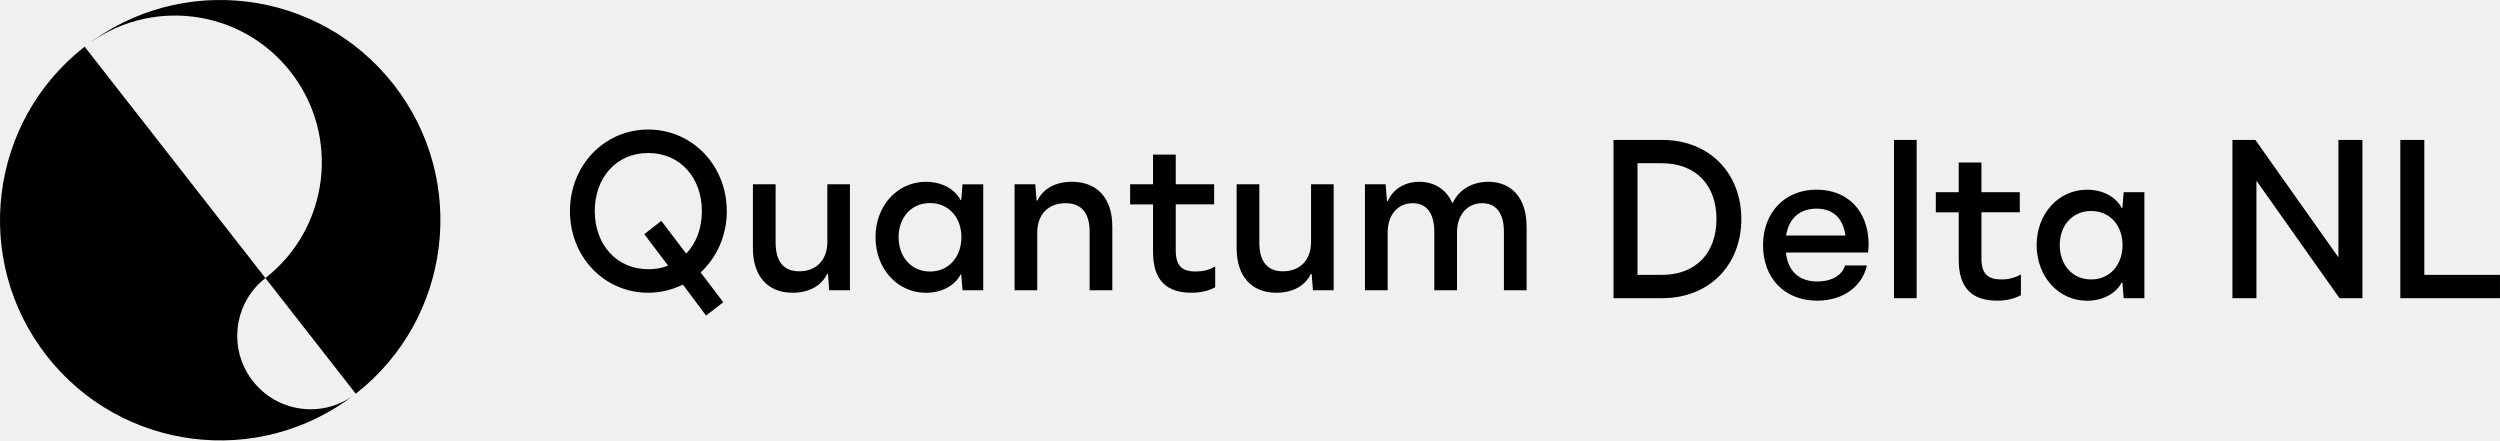
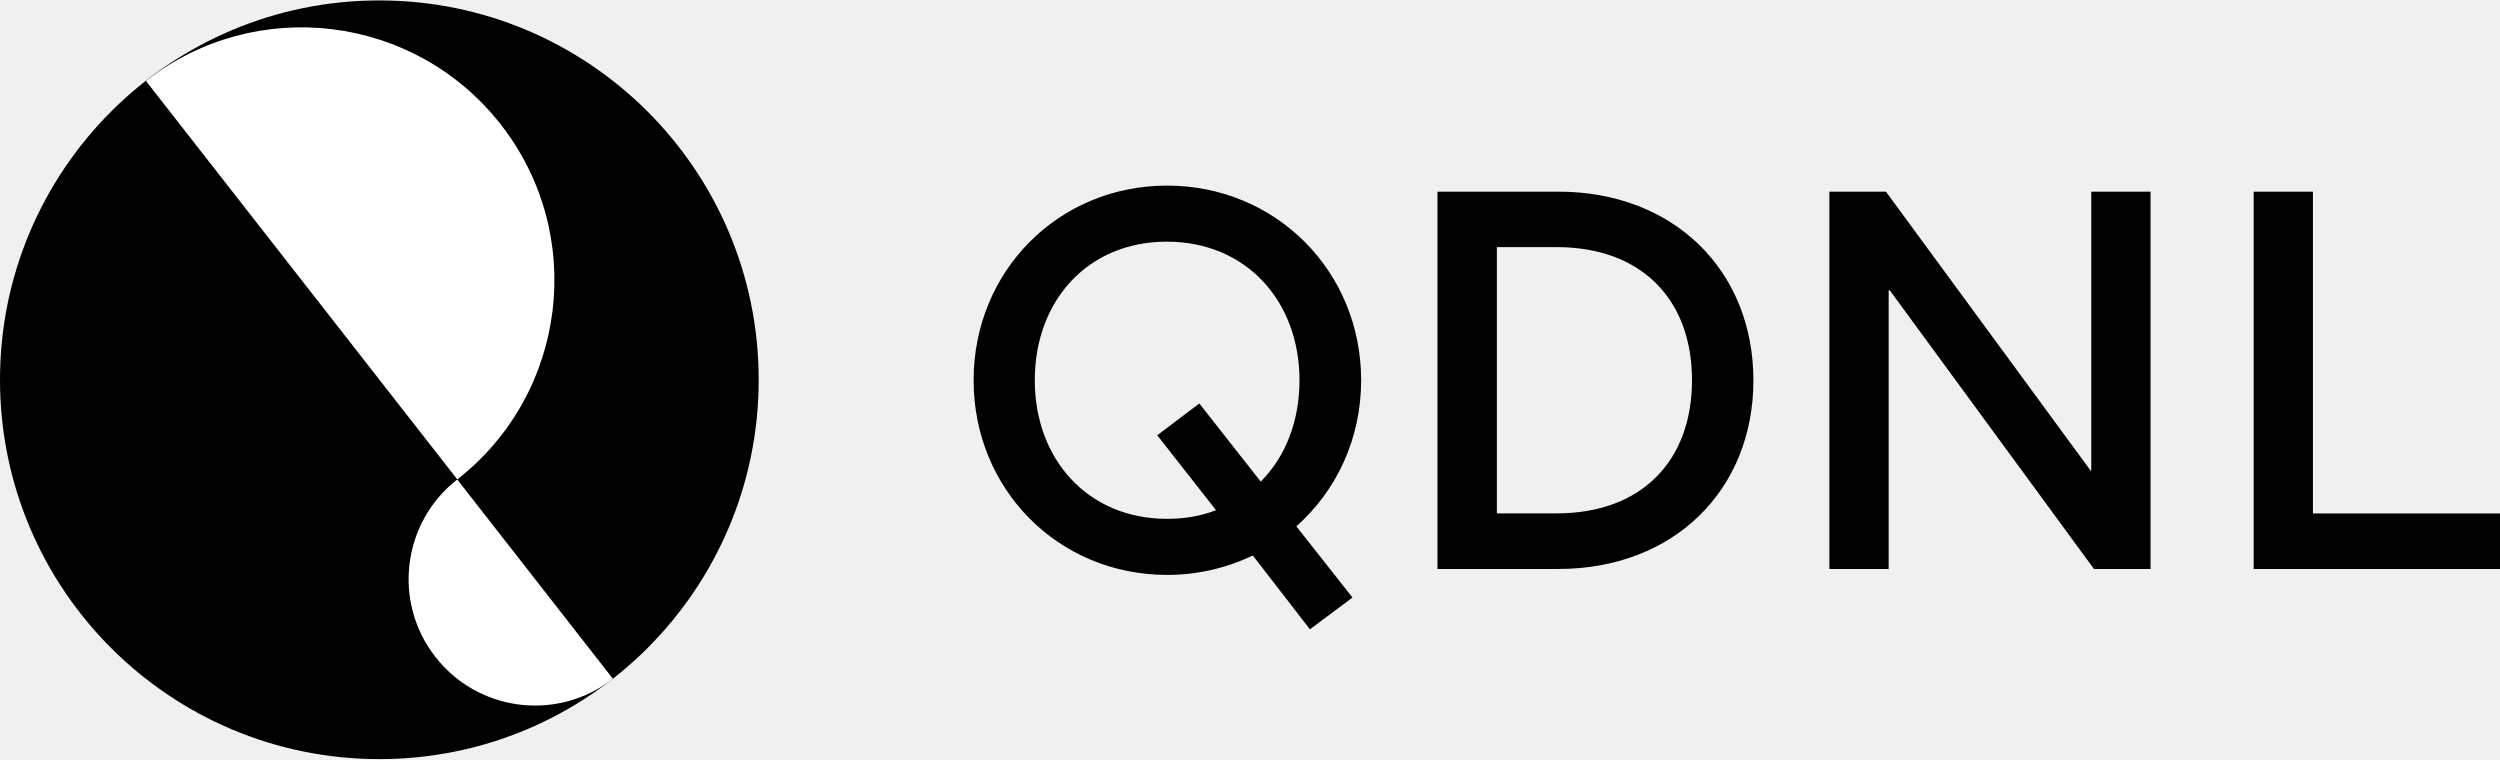
- <svg xmlns="http://www.w3.org/2000/svg" width="193" height="34" viewBox="0 0 193 34" fill="none" style="text-decoration: none;">
-   <path fill-rule="evenodd" clip-rule="evenodd" d="M30.396 6.534c5.78 7.398 4.468 18.08-2.93 23.861l-6.977-8.93c4.932-3.853 5.806-10.975 1.954-15.908C18.59.624 11.468-.249 6.535 3.604c7.398-5.78 18.082-4.468 23.86 2.93ZM15.22 14.722 6.535 3.604l8.686 11.118Z" fill="#000" />
-   <path fill-rule="evenodd" clip-rule="evenodd" d="m27.329 30.5.135-.105-6.975-8.928.002-.002 6.976 8.93a5.46 5.46 0 0 1-.138.105Zm0 0c-7.392 5.66-17.98 4.319-23.725-3.035-5.78-7.398-4.468-18.08 2.93-23.861l13.955 17.863a5.666 5.666 0 0 0 6.84 9.033Z" fill="#000" />
-   <path d="m54.085 21.027 1.752 2.305-1.33 1.03-1.786-2.392a6.004 6.004 0 0 1-2.679.628C46.645 22.6 44 19.825 44 16.3 44 12.775 46.645 10 50.046 10c3.4 0 6.062 2.776 6.062 6.3 0 1.903-.776 3.577-2.02 4.731l-.003-.003Zm-4.04-.242c.556 0 1.06-.087 1.532-.28l-1.836-2.427 1.314-1.029 1.92 2.53c.776-.804 1.21-1.955 1.21-3.282 0-2.565-1.665-4.485-4.143-4.485-2.477 0-4.126 1.92-4.126 4.485 0 2.564 1.669 4.485 4.126 4.485l.004.003ZM65.615 14.224v8.186h-1.598l-.1-1.258h-.067c-.439.925-1.415 1.448-2.662 1.448-1.92 0-3.063-1.275-3.063-3.437v-4.939h1.752v4.502c0 1.483.639 2.218 1.82 2.218 1.313 0 2.173-.856 2.173-2.27v-4.45h1.752-.007ZM75.906 14.225v8.185h-1.599l-.1-1.22h-.05c-.471.908-1.515 1.414-2.678 1.414-2.19 0-3.89-1.85-3.89-4.293 0-2.444 1.703-4.277 3.89-4.277 1.16 0 2.207.506 2.678 1.414h.05l.1-1.22h1.599v-.003Zm-4.11 6.737c1.465 0 2.425-1.15 2.425-2.651s-.96-2.634-2.425-2.634c-1.464 0-2.424 1.133-2.424 2.634 0 1.5.96 2.65 2.424 2.65ZM85.871 17.468v4.939H84.12v-4.502c0-1.5-.655-2.218-1.87-2.218-1.313 0-2.173.856-2.173 2.27v4.45h-1.752v-8.182h1.599l.1 1.258h.067c.438-.926 1.414-1.45 2.661-1.45 1.953 0 3.117 1.276 3.117 3.439l.003-.004ZM93.813 20.573v1.604c-.555.298-1.16.42-1.835.42-1.936 0-2.963-.978-2.963-3.14v-3.68h-1.769v-1.553h1.769v-2.287h1.752v2.287h2.963v1.552h-2.963v3.542c0 1.203.472 1.64 1.548 1.64.522 0 1.01-.104 1.498-.385ZM102.959 14.224v8.186h-1.598l-.101-1.258h-.067c-.438.925-1.414 1.448-2.661 1.448-1.92 0-3.063-1.275-3.063-3.437v-4.939h1.752v4.502c0 1.483.639 2.218 1.819 2.218 1.314 0 2.173-.856 2.173-2.27v-4.45h1.753-.007ZM117.854 17.433v4.974h-1.752v-4.502c0-1.5-.639-2.218-1.685-2.218-1.094 0-1.936.839-1.936 2.27v4.45h-1.753v-4.502c0-1.5-.638-2.218-1.665-2.218-1.11 0-1.936.839-1.936 2.27v4.45h-1.752v-8.183h1.598l.101 1.293h.067c.404-.925 1.314-1.483 2.44-1.483 1.127 0 2.07.575 2.525 1.622h.05c.488-1.03 1.515-1.622 2.745-1.622 1.803 0 2.946 1.275 2.946 3.403l.007-.004ZM134.43 16.913c0 3.559-2.491 6.106-6.096 6.106h-3.772V10.803h3.772c3.605 0 6.096 2.547 6.096 6.106v.004Zm-1.919 0c0-2.617-1.582-4.312-4.227-4.312h-1.869v8.62h1.869c2.645 0 4.227-1.692 4.227-4.312v.004ZM144.201 19.494h-6.33c.167 1.483 1.043 2.235 2.424 2.235 1.161 0 1.936-.506 2.14-1.237h1.686c-.321 1.518-1.719 2.72-3.839 2.72-2.525 0-4.177-1.764-4.177-4.276 0-2.513 1.669-4.294 4.127-4.294 2.457 0 4.026 1.691 4.026 4.242 0 .246-.017.42-.051.61h-.006Zm-6.313-1.31h4.581c-.201-1.397-.993-2.076-2.241-2.076-1.247 0-2.12.697-2.34 2.076ZM146.215 10.803h1.752v12.216h-1.752V10.803ZM156.013 21.186v1.604c-.556.298-1.161.42-1.836.42-1.936 0-2.963-.978-2.963-3.14v-3.68h-1.769v-1.553h1.769v-2.288h1.752v2.288h2.963v1.552h-2.963v3.542c0 1.203.472 1.64 1.549 1.64a2.9 2.9 0 0 0 1.498-.385ZM165.546 14.837v8.185h-1.598l-.1-1.22h-.05c-.472.908-1.515 1.414-2.679 1.414-2.19 0-3.889-1.85-3.889-4.294 0-2.443 1.702-4.276 3.889-4.276 1.161 0 2.207.506 2.679 1.414h.05l.1-1.22h1.598v-.003Zm-4.109 6.737c1.465 0 2.424-1.15 2.424-2.652 0-1.5-.959-2.633-2.424-2.633-1.465 0-2.424 1.133-2.424 2.633 0 1.501.959 2.652 2.424 2.652ZM172.344 10.803h1.769l6.396 9.038h.017v-9.038h1.852v12.216h-1.768l-6.38-9.021h-.034v9.021h-1.852V10.803ZM192.999 21.22v1.799h-7.694V10.803h1.852V21.22h5.842Z" fill="#000" />
+ <svg xmlns="http://www.w3.org/2000/svg" viewBox="18 18 210.89 64" width="111.909" height="34" fill="none" class="my-3 w-auto">
+   <g fill="#000">
+     <path d="m127.36 62.37 4.73 6-3.59 2.68-4.82-6.23a16.64 16.64 0 0 1-7.23 1.64c-9.19 0-16.32-7.23-16.32-16.42s7.14-16.42 16.32-16.42 16.37 7.23 16.37 16.42c0 4.96-2.09 9.32-5.46 12.32Zm-10.92-.64c1.5 0 2.86-.23 4.14-.73l-4.96-6.32 3.55-2.68 5.18 6.59c2.09-2.09 3.27-5.09 3.27-8.55 0-6.68-4.5-11.69-11.19-11.69s-11.14 5-11.14 11.69 4.5 11.69 11.14 11.69ZM165.91 50.04c0 9.28-6.73 15.92-16.46 15.92h-10.19V34.13h10.19c9.73 0 16.46 6.64 16.46 15.92Zm-5.18 0c0-6.82-4.27-11.23-11.41-11.23h-5.05v22.46h5.05c7.14 0 11.41-4.41 11.41-11.23ZM172.32 34.13h4.77l17.28 23.55h.04V34.13h5v31.83h-4.77l-17.23-23.51h-.09v23.51h-5V34.13ZM228.89 61.28v4.68h-20.78V34.13h5v27.15h15.78Z" />
+   </g>
+   <circle cx="50" cy="50" r="32" fill="#000" />
+   <path fill="#fff" d="M56.57 58.41c9.28-7.25 10.93-20.66 3.68-29.94-7.25-9.28-20.66-10.93-29.94-3.68l26.27 33.62Z" />
+   <path fill="#000" d="M69.26 75.54c.15-.1.3-.21.44-.33-.15.11-.29.22-.44.33Z" />
+   <path fill="#fff" d="M56.57 58.41c-4.64 3.63-5.47 10.33-1.84 14.97 3.51 4.5 9.91 5.41 14.53 2.17.15-.11.3-.21.44-.33L56.57 58.41Z" />
</svg>
